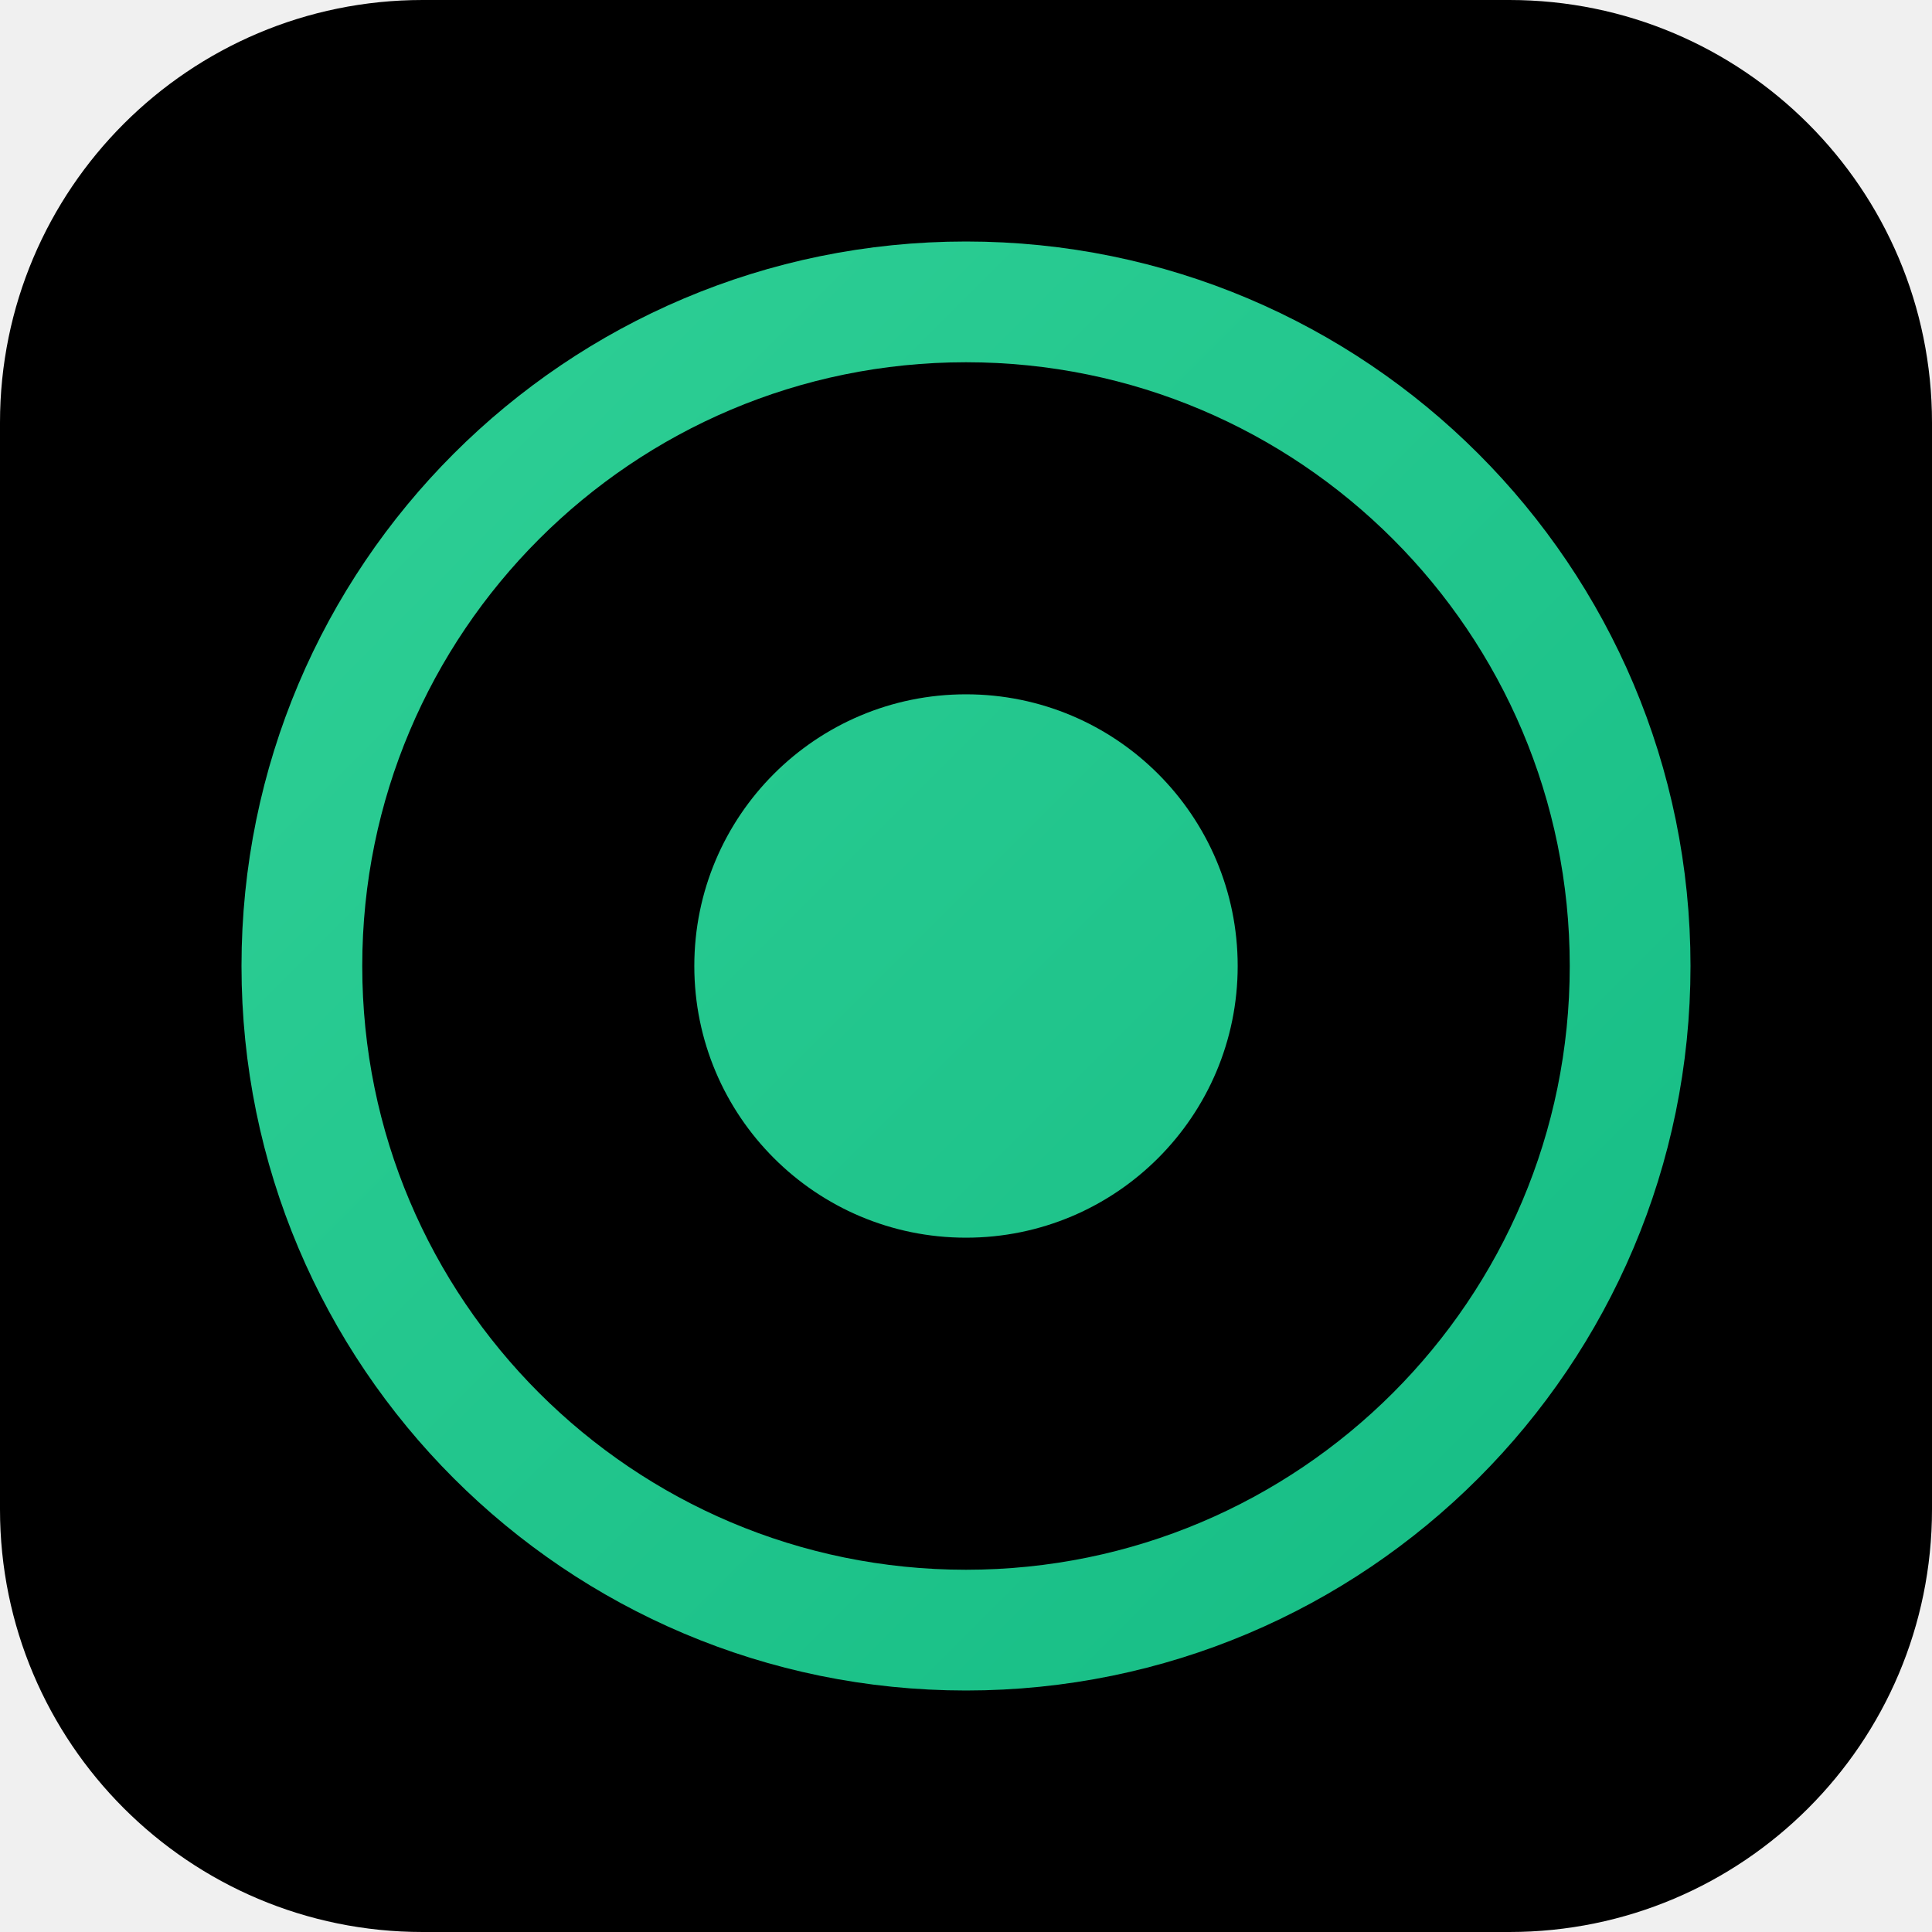
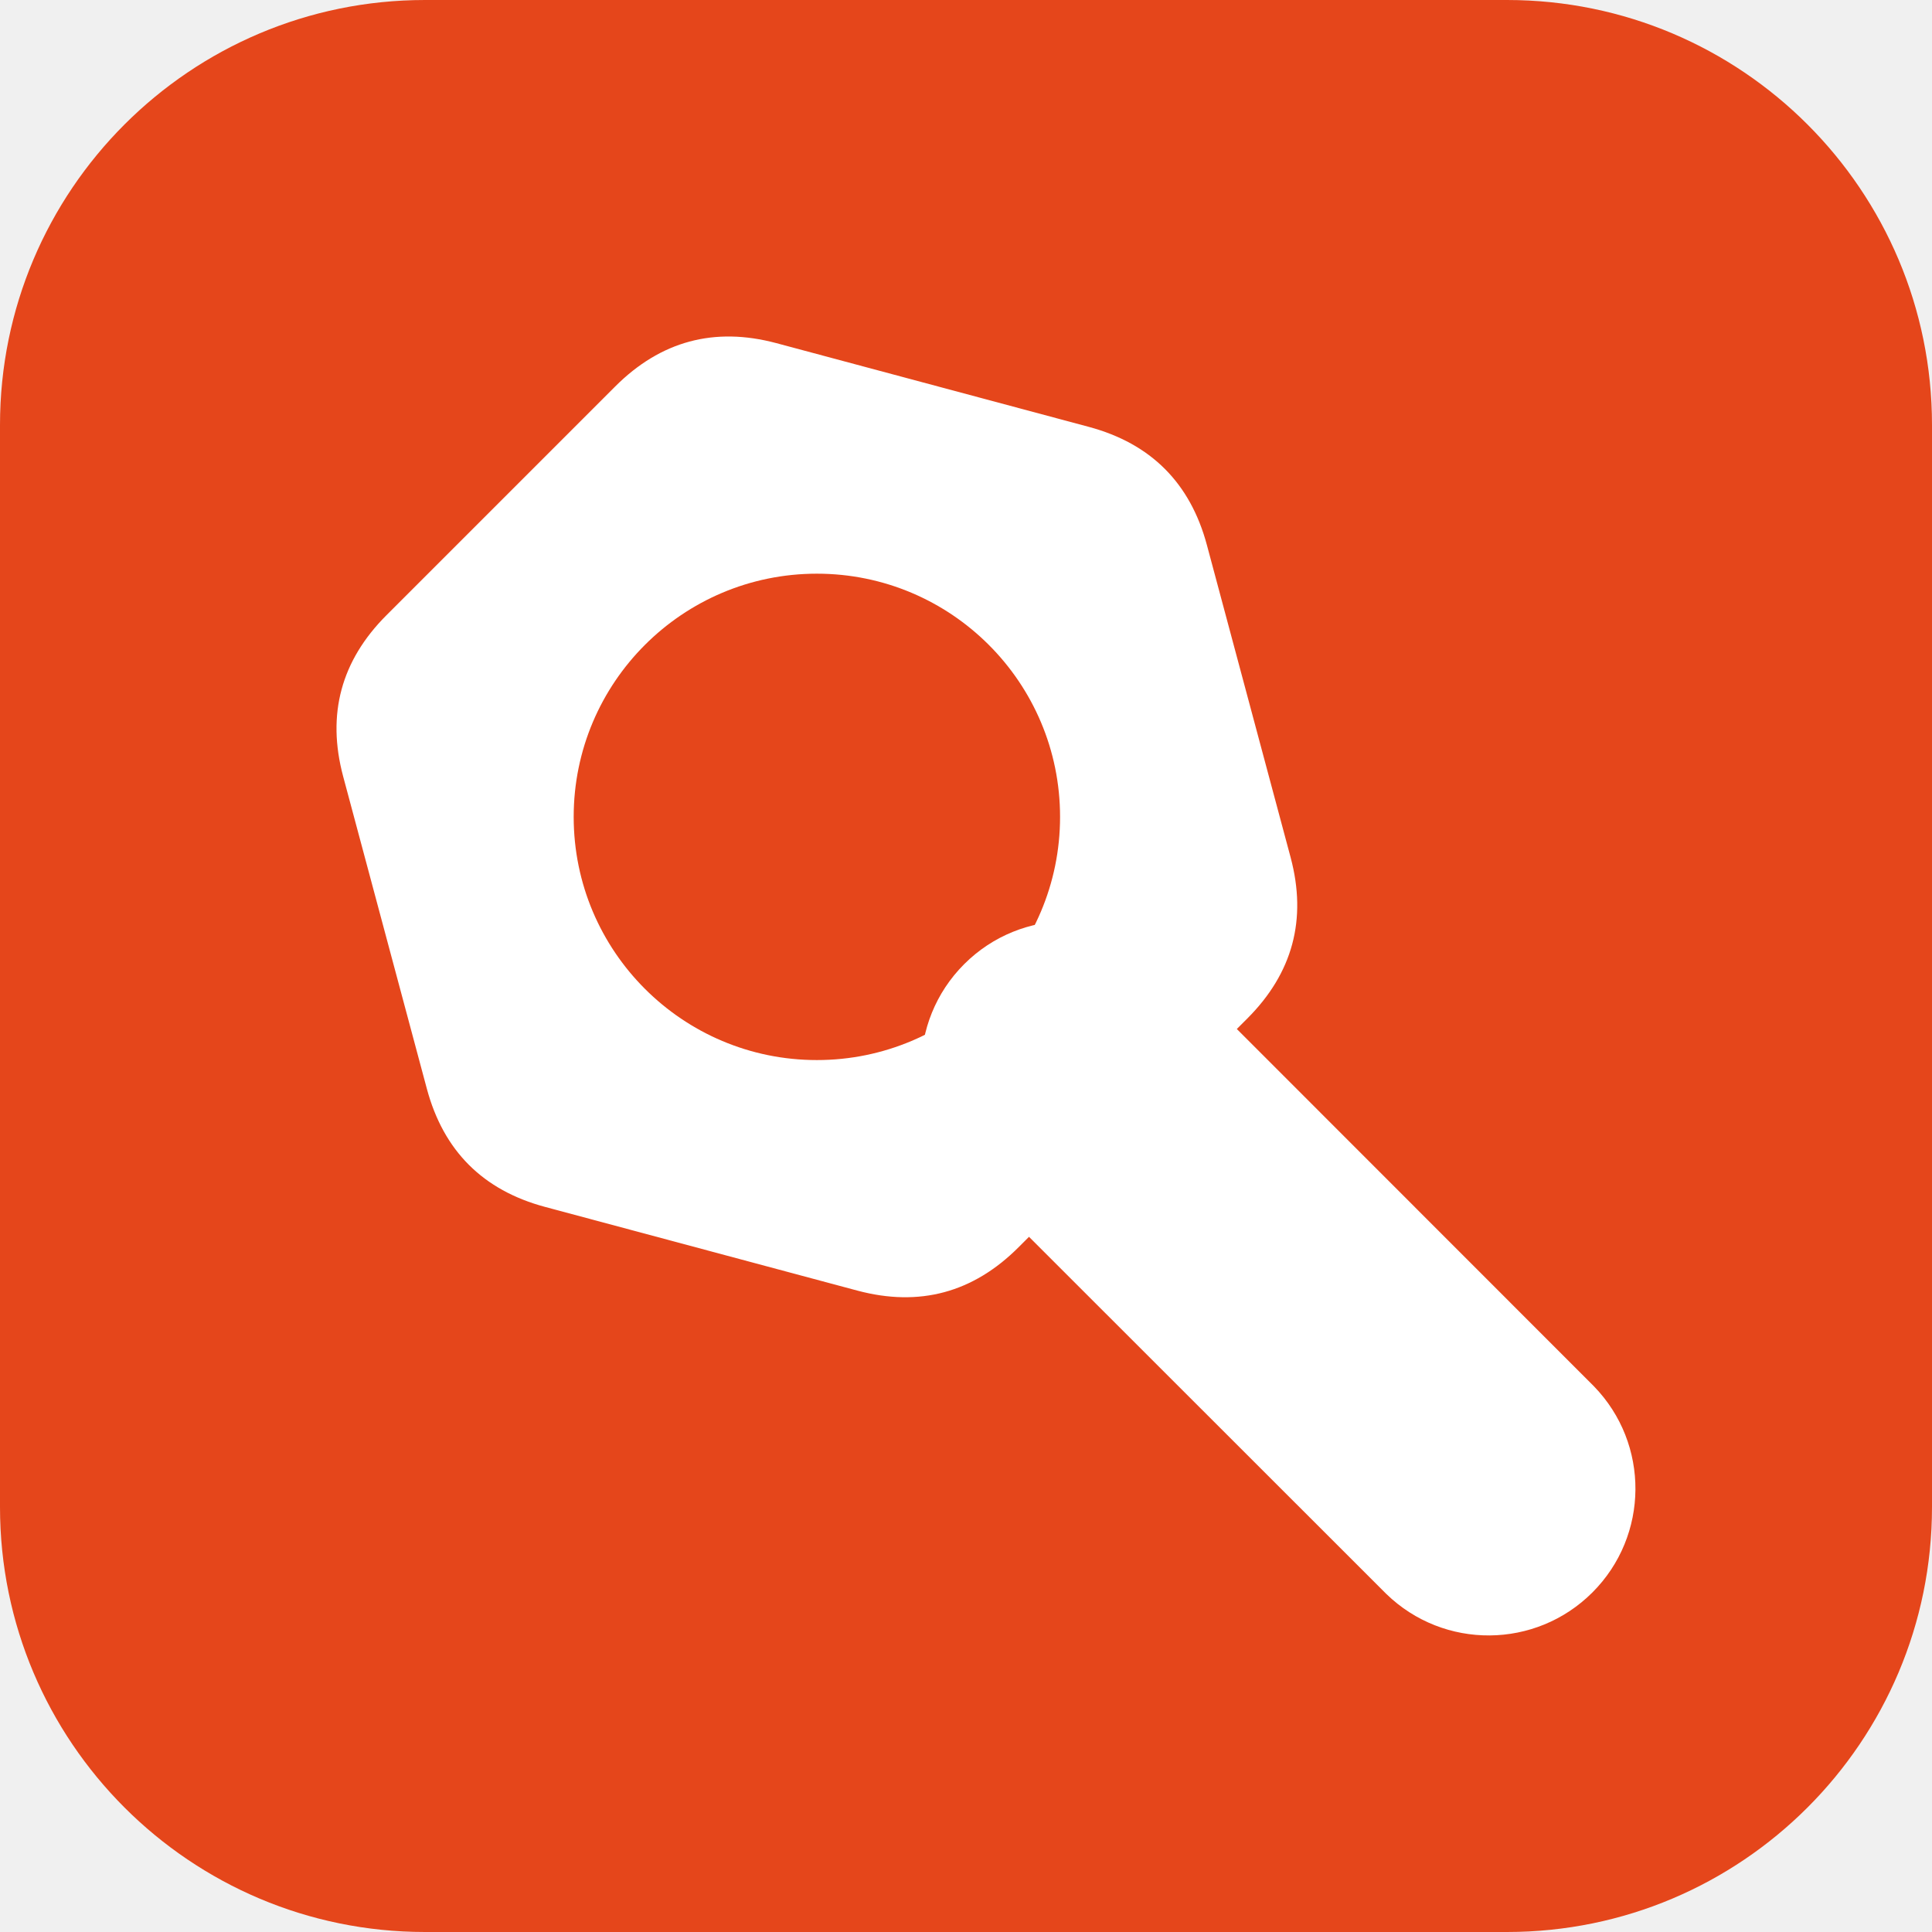
- <svg xmlns="http://www.w3.org/2000/svg" width="32" height="32" viewBox="0 0 32 32">
-   <defs>
-     <linearGradient id="g" x1="0" x2="32" y1="0" y2="32" gradientUnits="userSpaceOnUse">
-       <stop offset="0" stop-color="#34d399" />
-       <stop offset="1" stop-color="#10b981" />
-     </linearGradient>
-   </defs>
-   <rect width="32" height="32" rx="7" fill="#000" />
-   <circle cx="16" cy="16" r="11" fill="none" stroke="url(#g)" stroke-width="2" />
-   <circle cx="16" cy="16" r="4.5" fill="url(#g)" />
+ <svg xmlns="http://www.w3.org/2000/svg" viewBox="0 0 512 512" role="img" aria-label="FindMySpare">
+   <rect width="512" height="512" rx="112.64" fill="#E5461B" />
+   <g transform="translate(61.44 61.44) scale(6.08)">
+     <path d="M46.15 27.27Q47.23 31.32 44.26 34.29L34.29 44.26Q31.32 47.23 27.27 46.15L13.65 42.5Q9.59 41.41 8.5 37.35L4.85 23.73Q3.77 19.68 6.74 16.71L16.71 6.74Q19.68 3.77 23.73 4.85L37.35 8.5Q41.41 9.59 42.5 13.65ZM14.9 25.5a10.6 10.6 0 1 0 21.2 0a10.6 10.6 0 1 0 -21.2 0Z" fill="#FFFFFF" fill-rule="evenodd" />
+     <path d="M31.92 40.98L50.32 59.37A6.4 6.4 0 0 0 59.37 50.32L40.98 31.92A6.4 6.4 0 0 0 31.92 40.98Z" fill="#FFFFFF" />
+   </g>
</svg>
